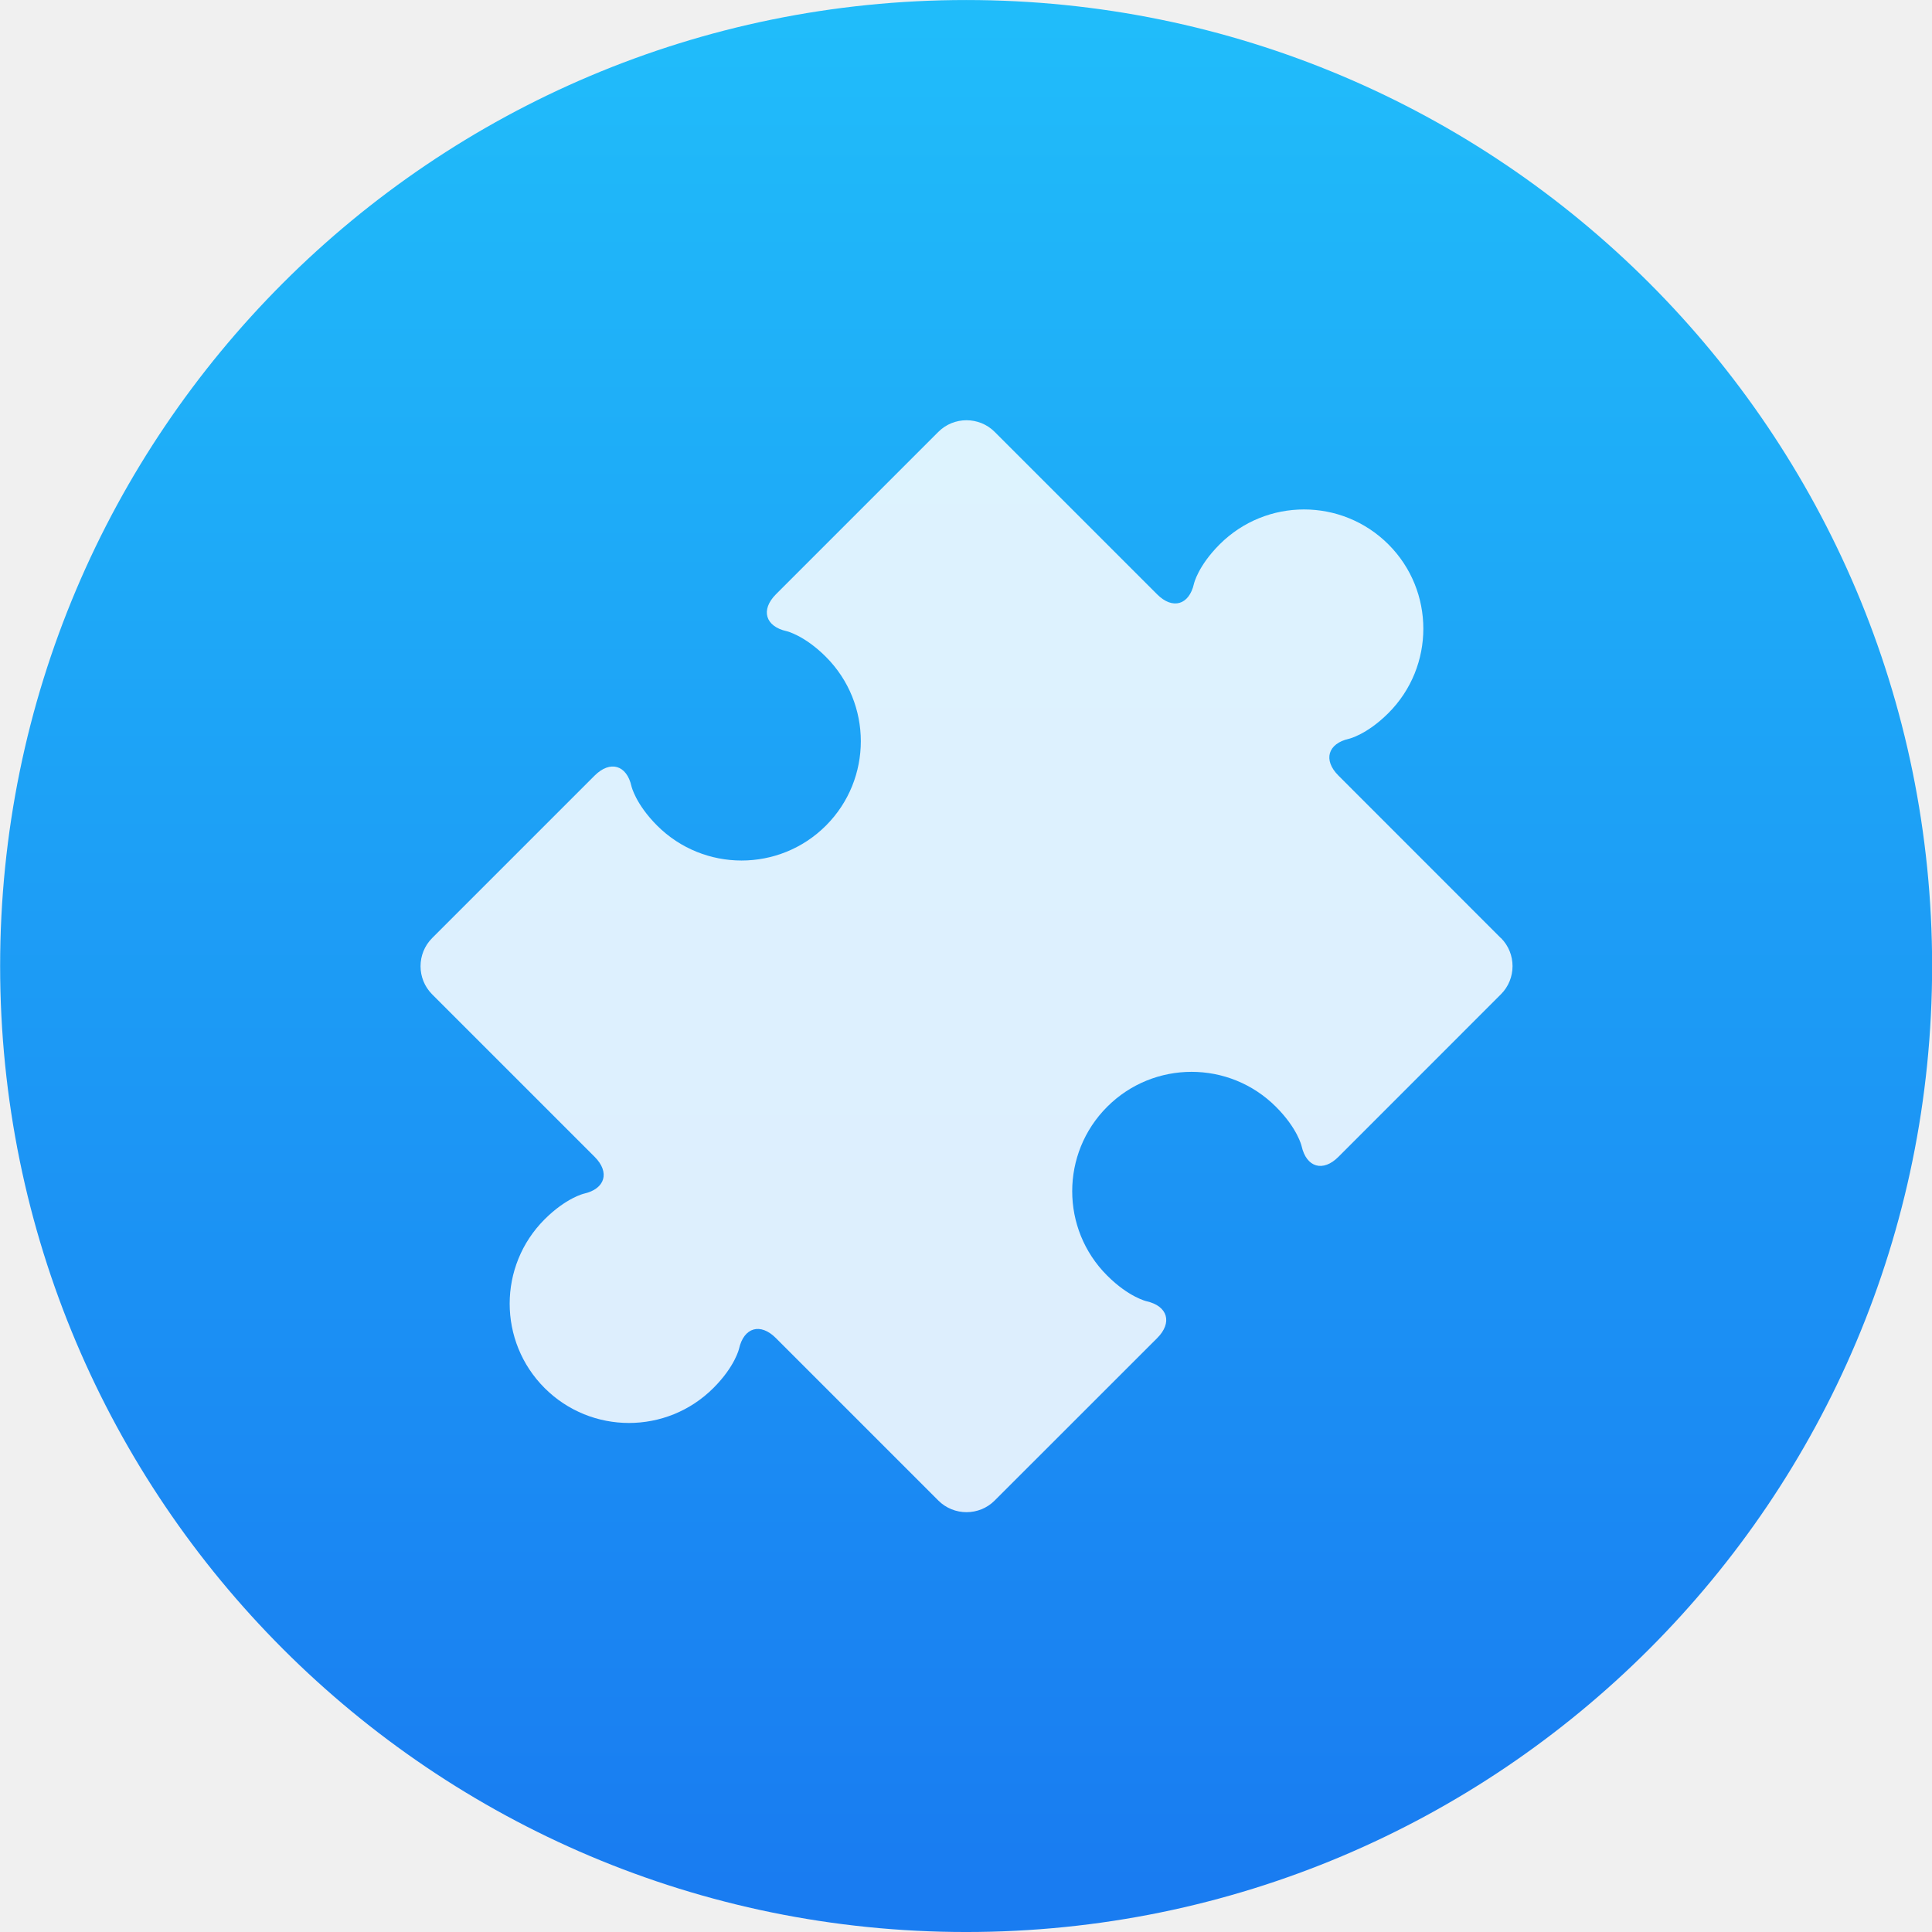
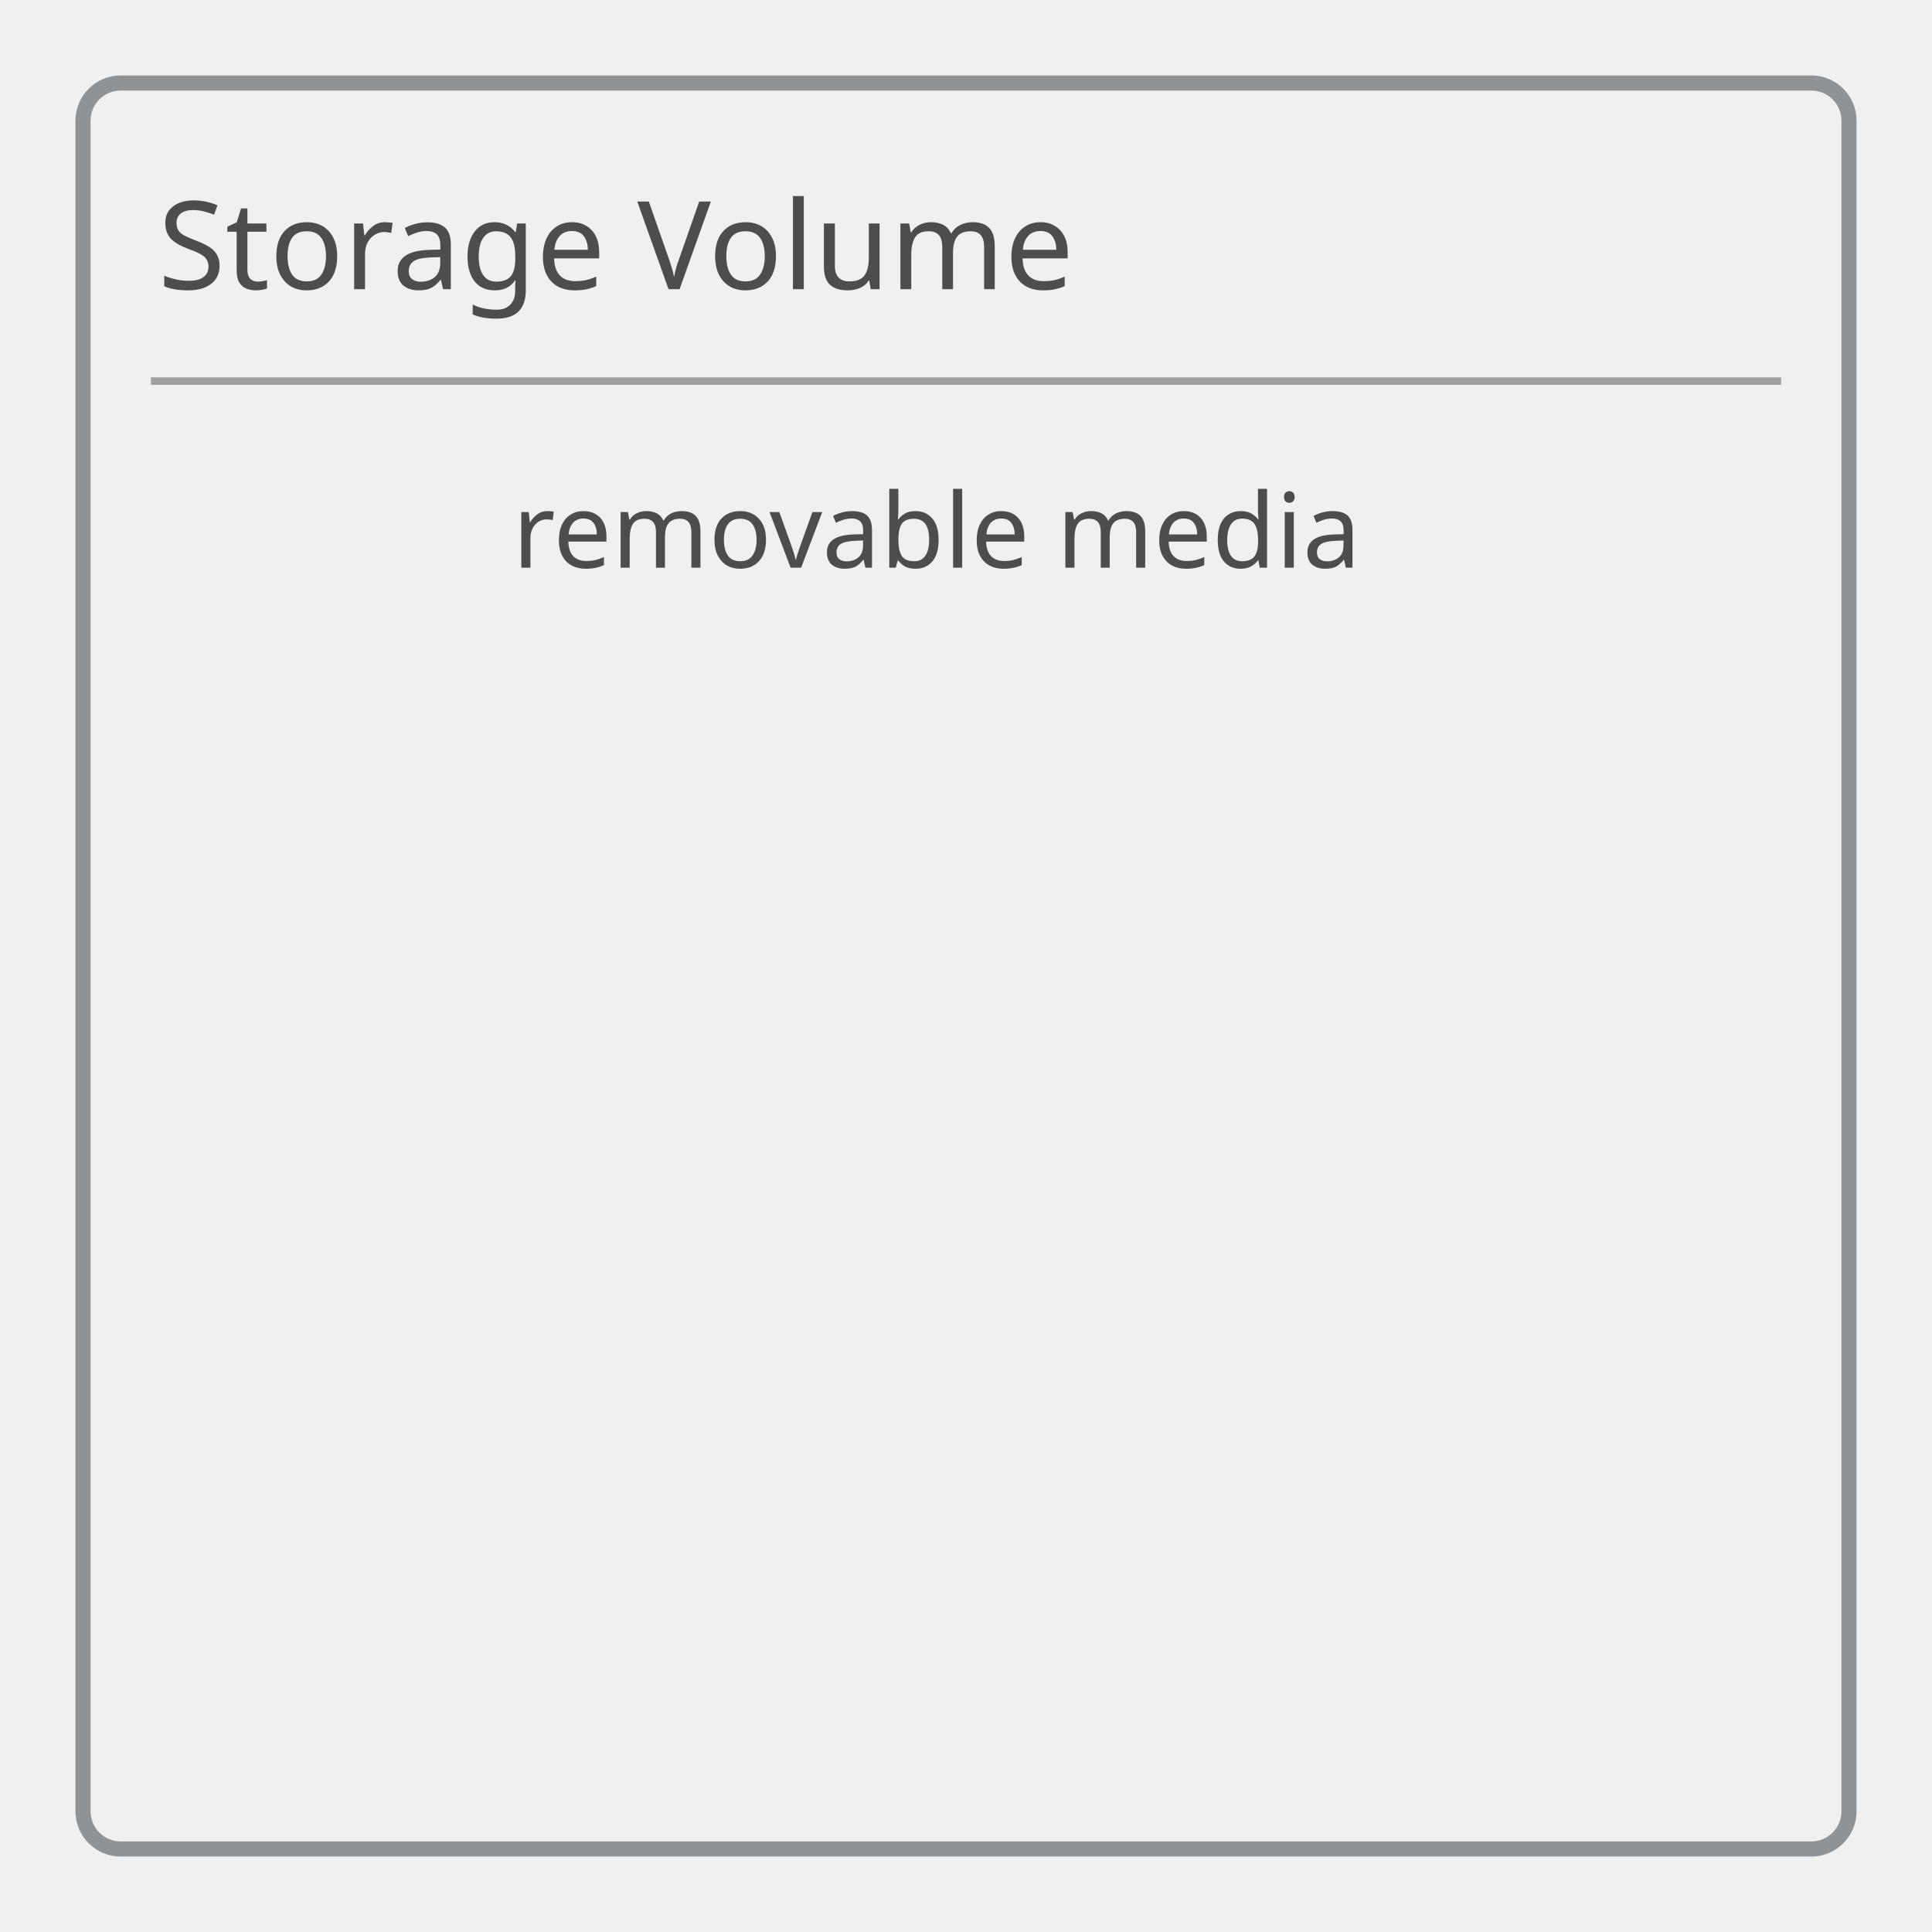
- <svg xmlns="http://www.w3.org/2000/svg" viewBox="0 0 48 48">
-   <defs>
-     <linearGradient y1="545.8" x2="0" y2="517.8" gradientUnits="userSpaceOnUse">
-       <stop stop-color="#3889e9" />
-       <stop offset="1" stop-color="#5ea5fb" />
-     </linearGradient>
-     <linearGradient id="0" gradientUnits="userSpaceOnUse" y1="545.14" x2="0" y2="518.14">
-       <stop stop-color="#197cf1" />
-       <stop offset="1" stop-color="#20bcfa" />
-     </linearGradient>
+ <svg xmlns="http://www.w3.org/2000/svg" viewBox="0 0 256 256">
+   <defs id="defs4">
+     <style id="current-color-scheme" type="text/css">
+       .ColorScheme-Text {
+         color:#4d4d4d;
+       }
+       .ColorScheme-Background {
+         color:#eff0f1;
+       }
+       .ColorScheme-Highlight {
+         color:#3daee9;
+       }
+       .ColorScheme-ViewText {
+         color:#31363b;
+       }
+       .ColorScheme-ViewBackground {
+         color:#fcfcfc;
+       }
+       .ColorScheme-ViewHover {
+         color:#93cee9;
+       }
+       .ColorScheme-ViewFocus{
+         color:#3daee9;
+       }
+       .ColorScheme-ButtonText {
+         color:#31363b;
+       }
+       .ColorScheme-ButtonBackground {
+         color:#eff0f1;
+       }
+       .ColorScheme-ButtonHover {
+         color:#93cee9;
+       }
+       .ColorScheme-ButtonFocus{
+         color:#3daee9;
+       }
+       </style>
  </defs>
-   <g transform="matrix(1.71429 0 0 1.71429-662.69-887.65)">
-     <g transform="matrix(.99999 0 0 .99999.004.0001)" enable-background="new">
-       <circle cx="400.57" cy="531.8" r="14" fill="url(#0)" />
-       <circle r="14" cy="531.8" cx="400.57" fill="#5ea5fb" fill-opacity="0" />
-     </g>
-     <path d="m408.32 531.39l-2.355-2.356c-.224-.224-.154-.464.155-.533 0 0 .255-.058.57-.372.675-.675.675-1.771 0-2.445-.676-.675-1.77-.675-2.446 0-.315.315-.372.57-.372.57-.07.31-.31.379-.534.154l-2.355-2.355c-.224-.224-.591-.224-.815 0l-2.355 2.355c-.224.225-.154.465.155.534 0 0 .256.058.57.372.674.675.675 1.771 0 2.446-.675.675-1.771.674-2.446 0-.314-.315-.372-.57-.372-.57-.069-.31-.31-.379-.534-.155l-2.355 2.355c-.224.224-.224.591 0 .815l2.355 2.355c.224.224.154.464-.155.534 0 0-.255.058-.57.372-.675.675-.675 1.77 0 2.445.675.675 1.77.675 2.446 0 .315-.315.372-.57.372-.57.07-.31.31-.379.534-.154l2.355 2.355c.224.224.591.224.815 0l2.356-2.355c.224-.224.154-.465-.155-.534 0 0-.256-.058-.57-.372-.676-.675-.675-1.771 0-2.446.675-.675 1.77-.676 2.446 0 .315.315.372.57.372.57.07.31.31.38.534.155l2.355-2.356c.224-.224.224-.591 0-.815" fill="#fff" fill-opacity=".851" />
-   </g>
+   <path style="fill:currentColor;fill-opacity:0.5;stroke:none" d="m 16,10 224,0 c 3.324,0 6,2.676 6,6 l 0,224 c 0,3.324 -2.676,6 -6,6 l -224,0 c -3.324,0 -6,-2.676 -6,-6 L 10,16 c 0,-3.324 2.676,-6 6,-6 z" class="ColorScheme-ButtonText" id="rect4240" />
+   <path style="fill:currentColor;fill-opacity:1;stroke:none" d="m 16,12 224,0 c 2.216,0 4,1.784 4,4 l 0,224 c 0,2.216 -1.784,4 -4,4 l -224,0 c -2.216,0 -4,-1.784 -4,-4 L 12,16 c 0,-2.216 1.784,-4 4,-4 z" class="ColorScheme-Background" id="rect4238" />
+   <text xml:space="preserve" style="font-style:normal;font-weight:normal;font-size:16.816px;line-height:125%;font-family:sans-serif;letter-spacing:0px;word-spacing:0px;fill:currentColor;fill-opacity:1;stroke:none;stroke-width:1px;stroke-linecap:butt;stroke-linejoin:miter;stroke-opacity:1" x="20.937" y="38.318" id="text11719" class="ColorScheme-Text">
+     <tspan id="tspan11721" x="20.937" y="38.318" style="font-style:normal;font-variant:normal;font-weight:normal;font-stretch:normal;font-size:16.25px;font-family:'Noto Sans';-inkscape-font-specification:'Noto Sans';fill:currentColor;fill-opacity:1" class="ColorScheme-Text">Storage Volume</tspan>
+   </text>
+   <rect style="opacity:0.5;fill:currentColor;fill-opacity:1;stroke:none" id="rect7886" width="216" height="1" x="20" y="50" class="ColorScheme-Text" />
+   <text xml:space="preserve" style="font-style:normal;font-weight:normal;font-size:16.816px;line-height:125%;font-family:sans-serif;letter-spacing:0px;word-spacing:0px;fill:currentColor;fill-opacity:1;stroke:none;stroke-width:1px;stroke-linecap:butt;stroke-linejoin:miter;stroke-opacity:1" x="67.905" y="75.223" id="text11719-4" class="ColorScheme-Text">
+     <tspan id="tspan11721-6" x="67.905" y="75.223" style="color:#4d4d4d;font-style:normal;font-variant:normal;font-weight:normal;font-stretch:normal;font-size:13.75px;font-family:'Noto Sans';-inkscape-font-specification:'Noto Sans';fill:currentColor;fill-opacity:1" class="ColorScheme-Text">removable media</tspan>
+   </text>
</svg>
